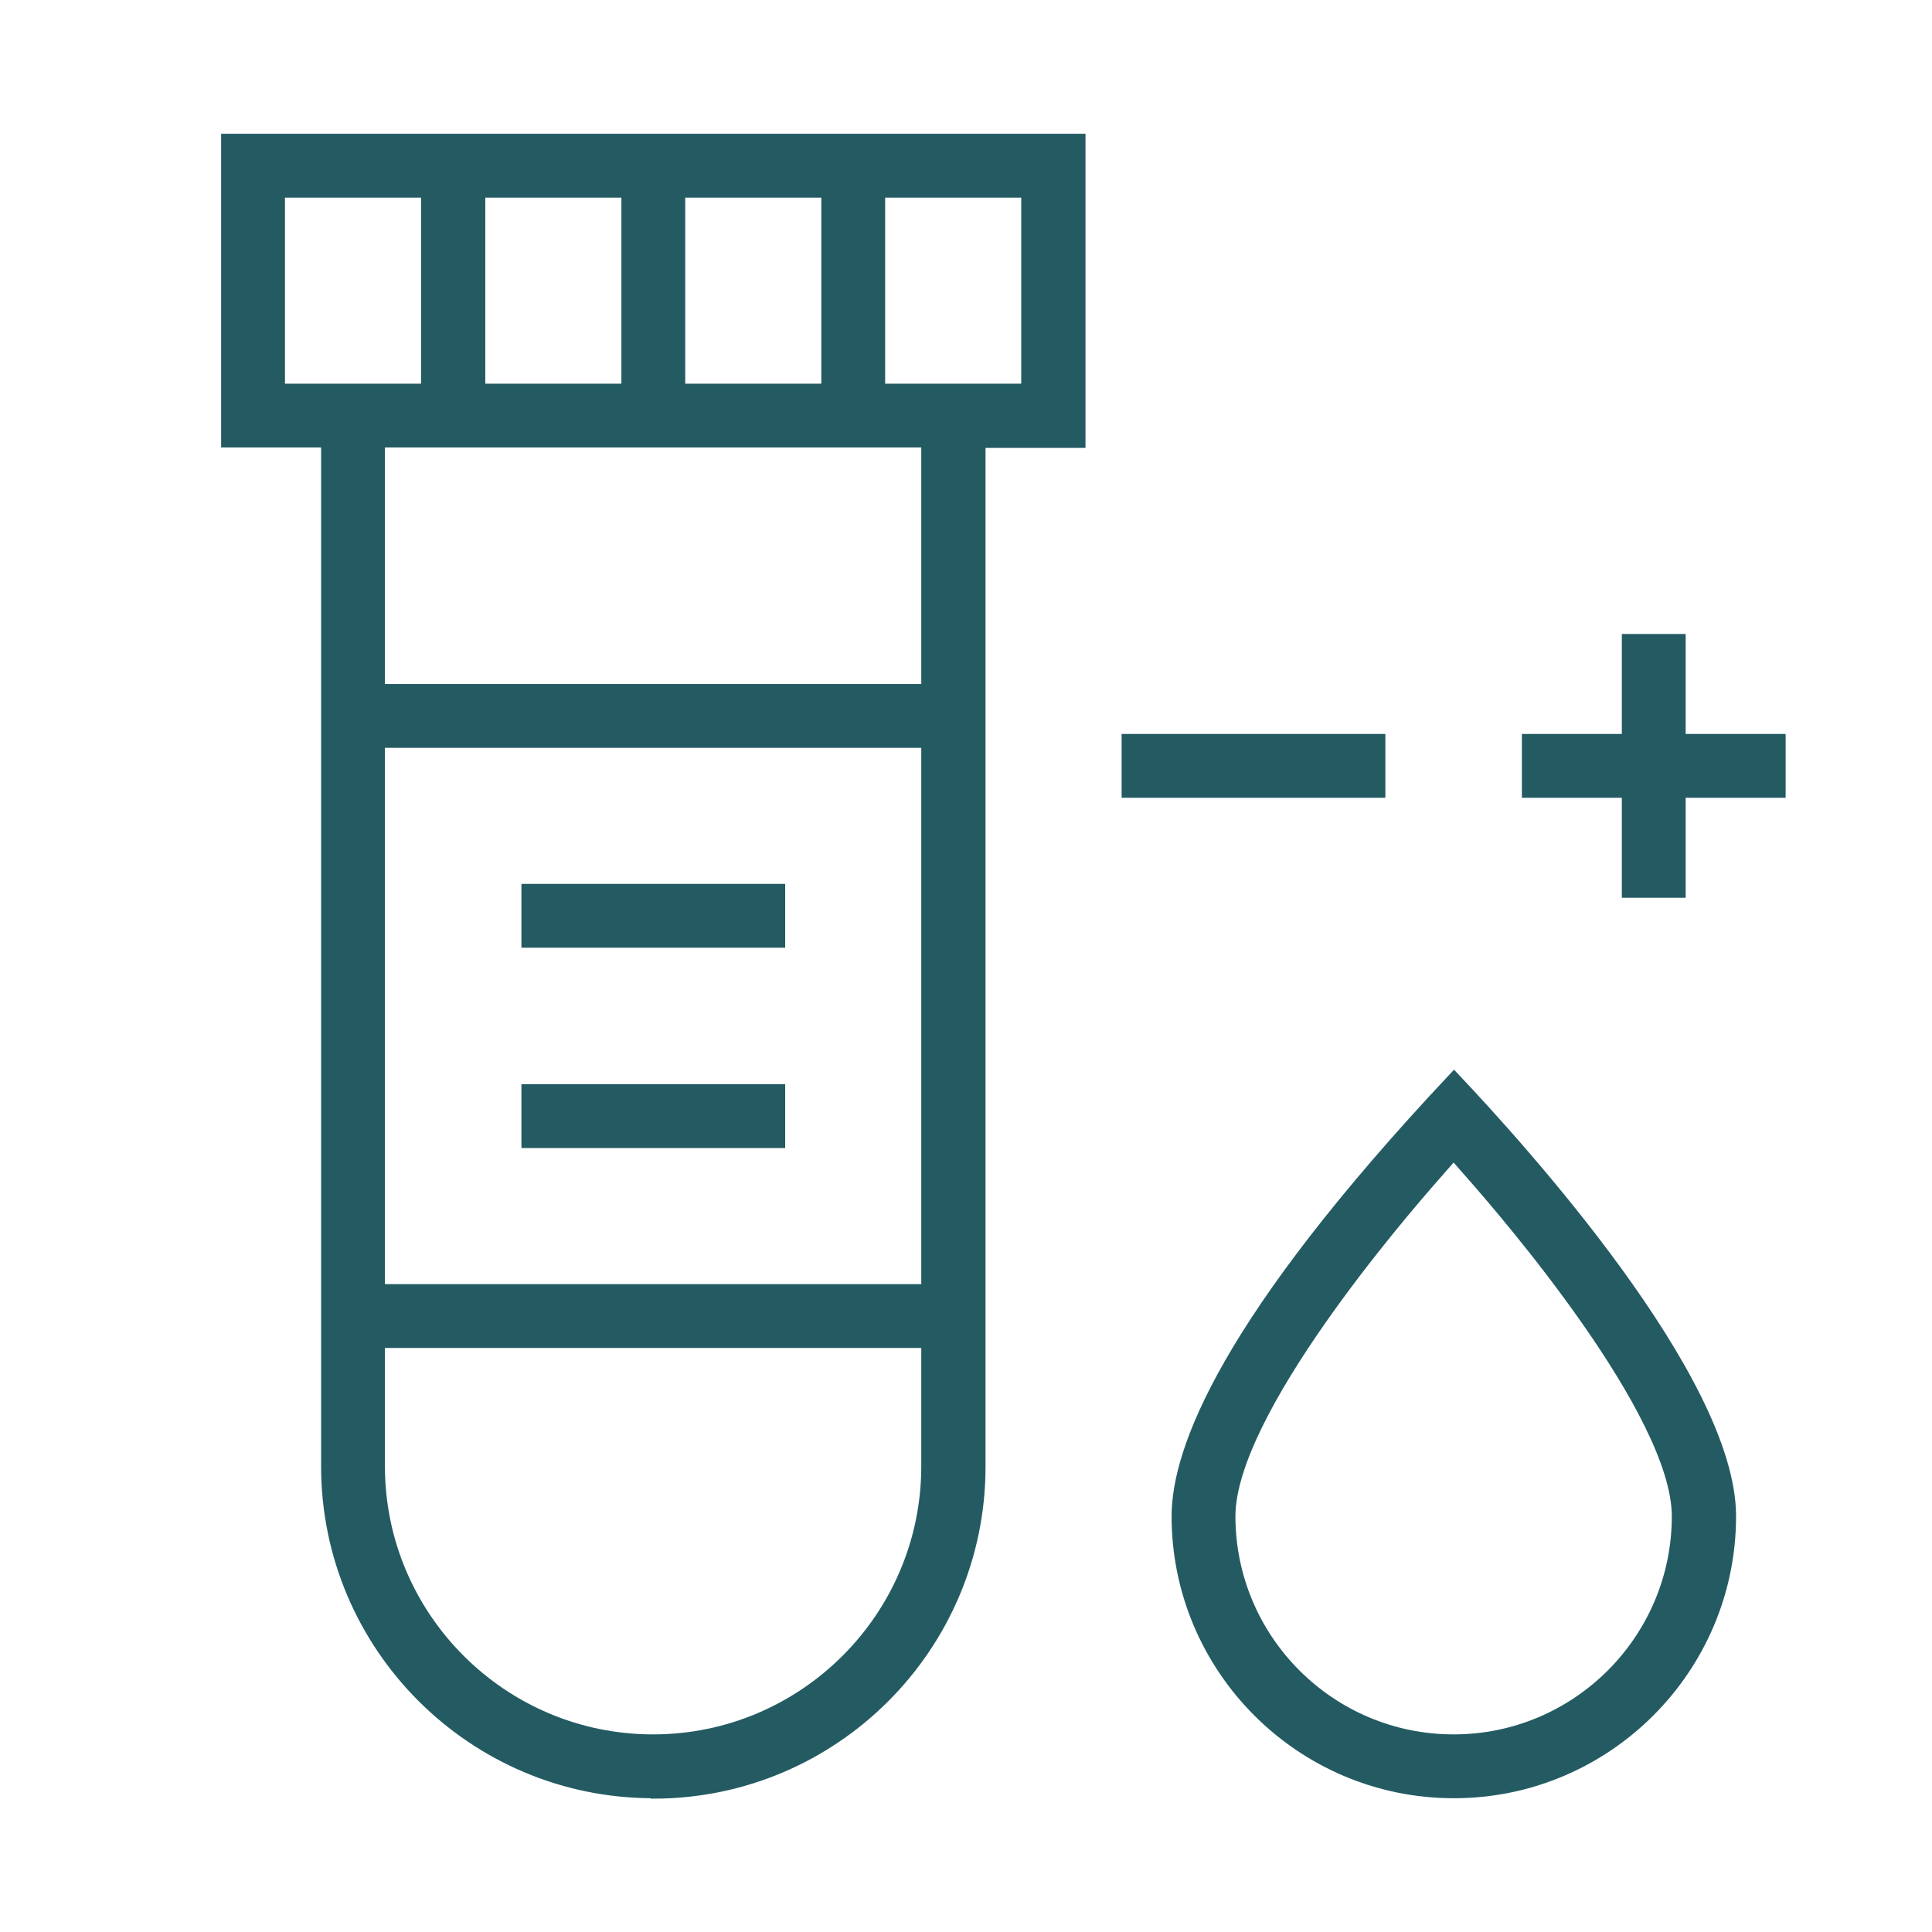
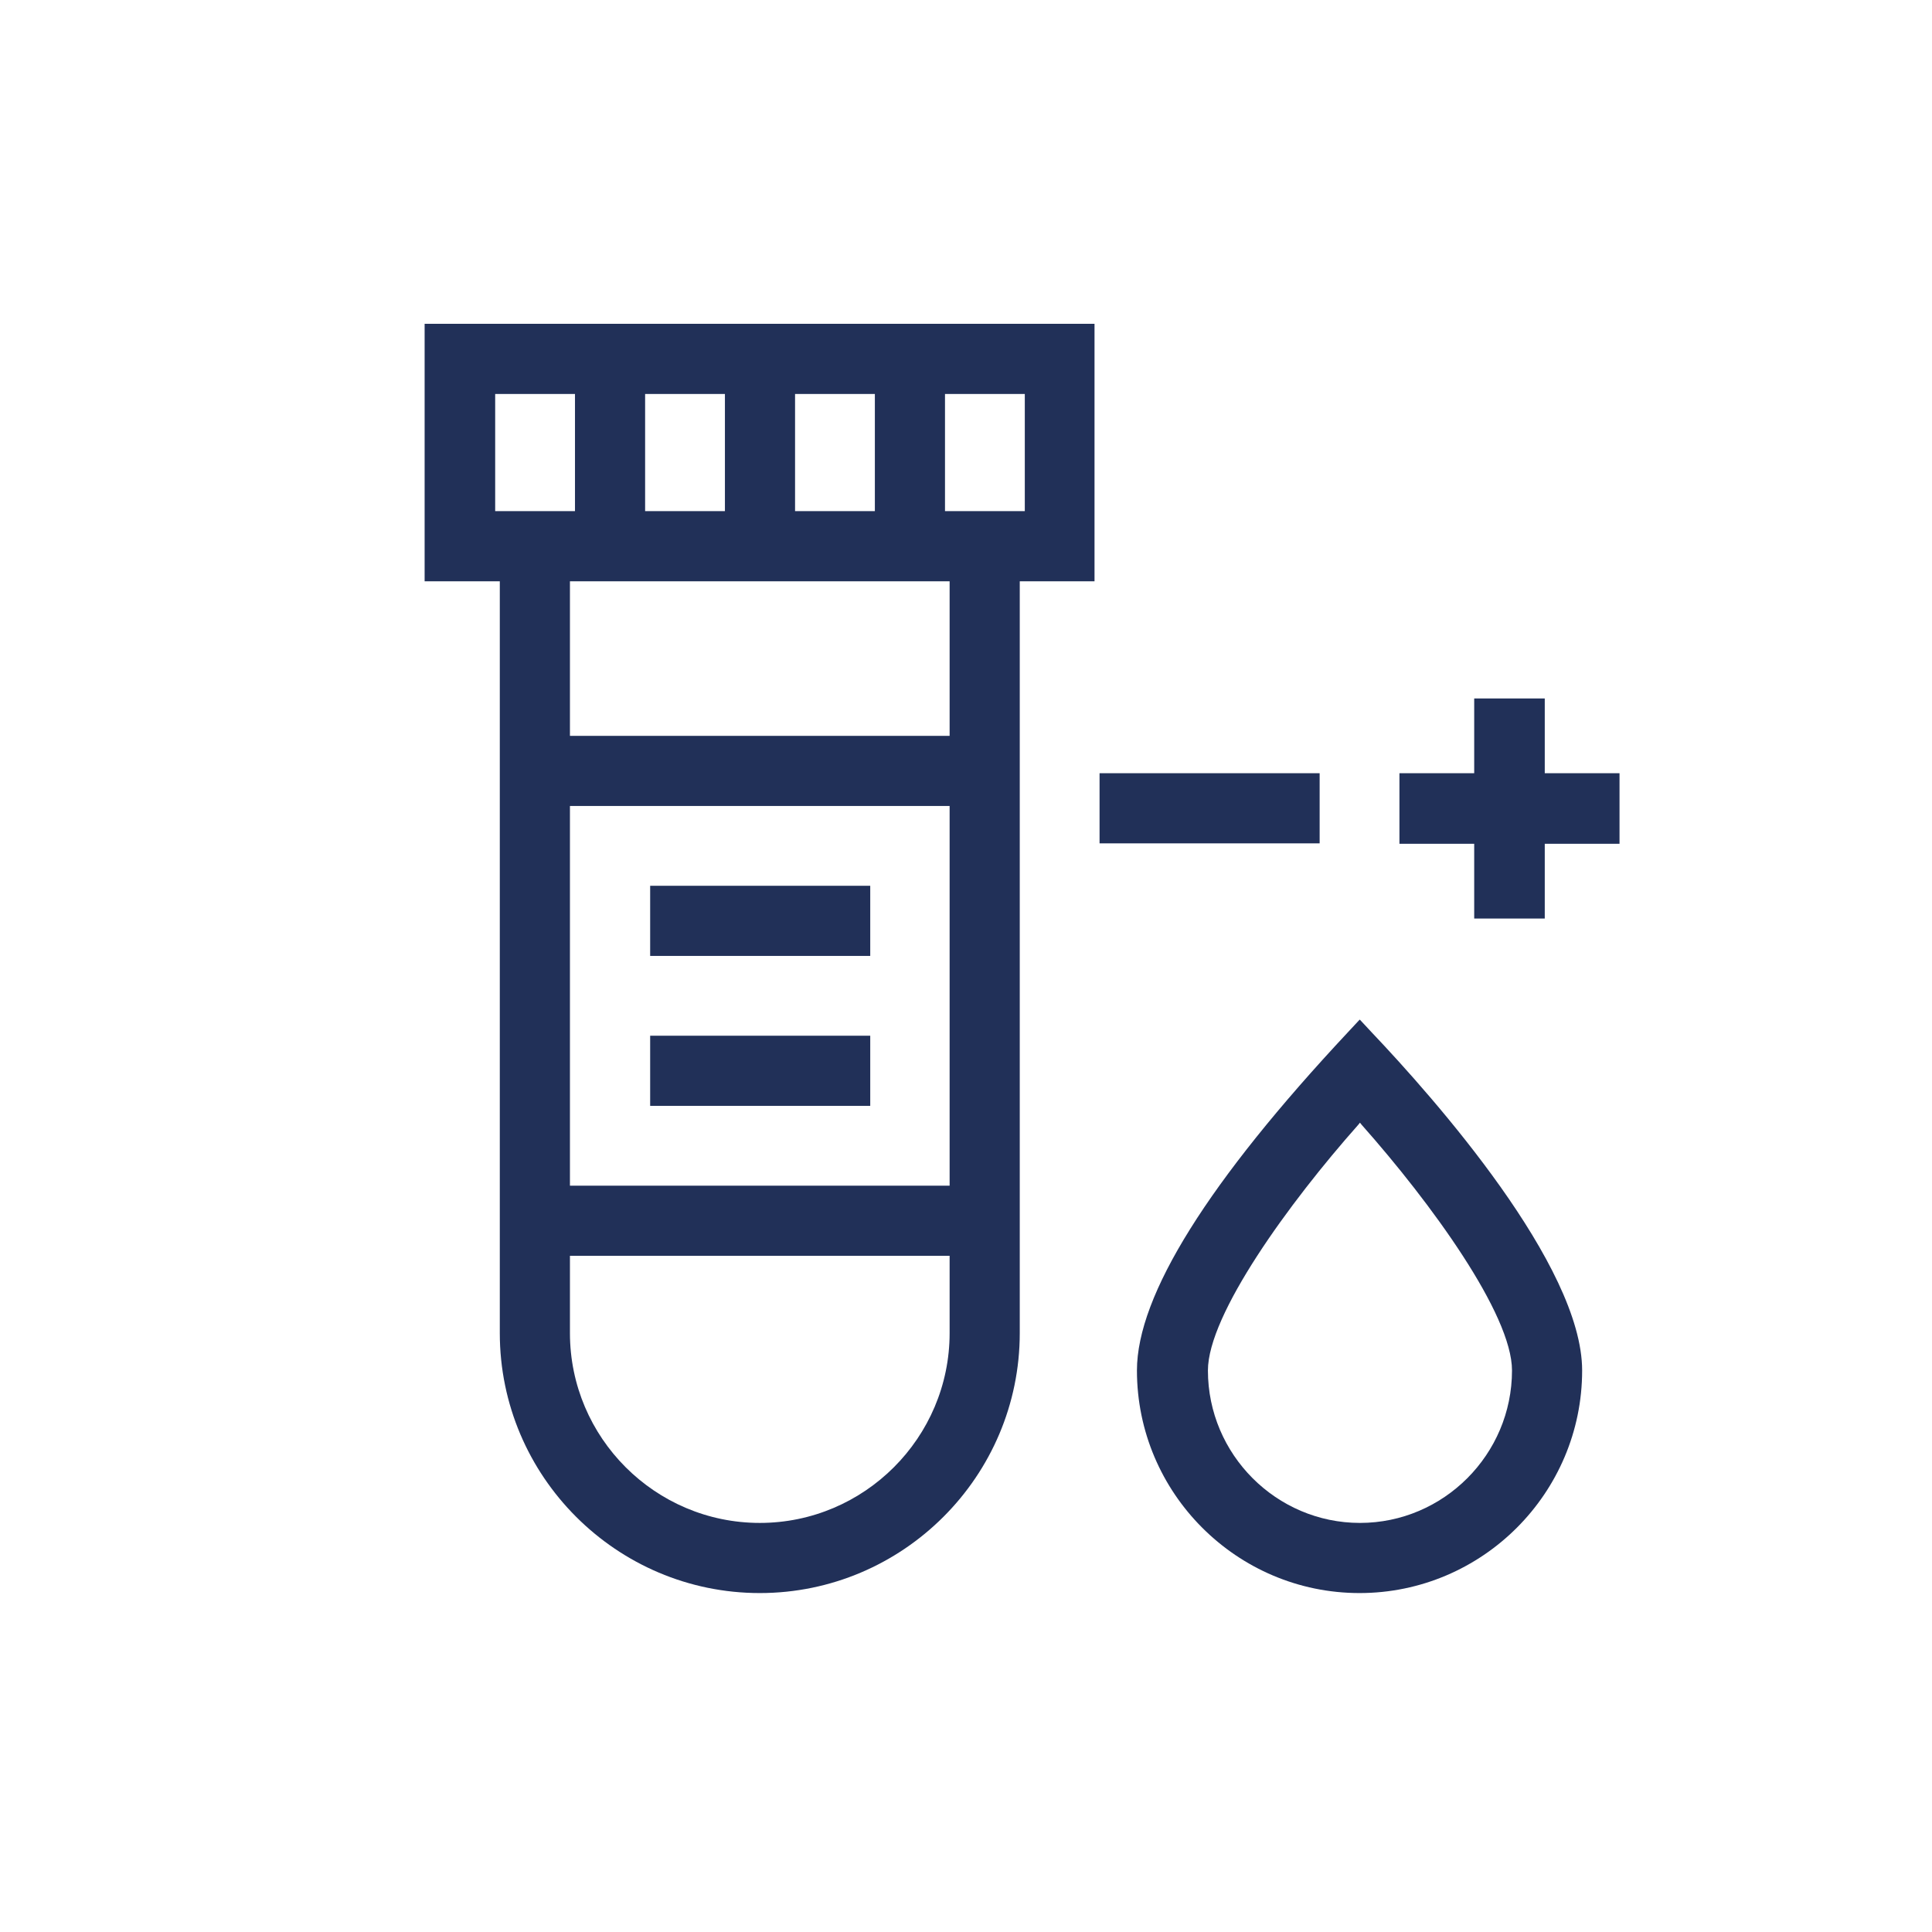
<svg xmlns="http://www.w3.org/2000/svg" id="Capa_1" viewBox="0 0 46 46">
  <defs>
-     <style>.cls-1{fill:#245b63;stroke:#245b63;stroke-miterlimit:10;stroke-width:.29px;}</style>
+     <style>.cls-1{fill:#213058;}</style>
  </defs>
-   <path class="cls-1" d="M15.55,42.67c-4.28,0-7.76-3.48-7.76-7.76V10.51h-2.38V3.33h20.29v7.19h-2.38v24.4c0,4.28-3.48,7.76-7.76,7.76ZM9.02,34.91c0,3.6,2.93,6.53,6.53,6.53s6.53-2.93,6.53-6.53v-2.96h-13.06v2.96ZM9.02,30.72h13.06v-13.06h-13.06v13.06ZM9.02,16.43h13.06v-5.92h-13.06v5.92ZM20.93,9.28h3.53v-4.72h-3.53v4.72ZM16.17,9.28h3.53v-4.72h-3.53v4.72ZM11.41,9.28h3.53v-4.72h-3.53v4.72ZM6.64,9.28h3.53v-4.72h-3.53v4.72Z" />
-   <polygon class="cls-1" points="38.76 21.23 38.76 18.85 36.38 18.85 36.38 17.62 38.76 17.62 38.76 15.24 39.99 15.24 39.99 17.62 42.37 17.62 42.37 18.85 39.99 18.85 39.99 21.23 38.76 21.23" />
-   <rect class="cls-1" x="26.85" y="17.62" width="5.99" height="1.23" />
-   <path class="cls-1" d="M34.61,42.67c-3.62,0-6.57-2.95-6.57-6.57,0-1.57,1.15-4.64,6.58-10.42,1.55,1.64,6.57,7.17,6.57,10.42,0,3.62-2.95,6.57-6.57,6.57ZM34.18,27.95c-.82.93-4.91,5.67-4.91,8.15,0,2.94,2.39,5.34,5.34,5.34s5.34-2.4,5.34-5.34c0-2.48-4.09-7.22-4.91-8.15l-.43-.49-.43.49Z" />
-   <rect class="cls-1" x="12.56" y="21.19" width="5.99" height="1.23" />
-   <rect class="cls-1" x="12.56" y="25.96" width="5.99" height="1.23" />
+   <path class="cls-1" d="M10.12,13.84h1.78v17.9c0,3.41,2.78,6.19,6.19,6.19s6.19-2.78,6.19-6.19V13.84h1.78v-6.13h-15.95v6.13ZM15.36,12.17v-2.79h1.9v2.79h-1.9ZM18.93,12.17v-2.79h1.9v2.79h-1.9ZM22.61,13.84v3.68h-9.04v-3.68h9.04ZM13.69,9.38v2.79h-1.9v-2.79h1.9ZM22.61,19.19v9.04h-9.04v-9.04h9.04ZM22.61,29.9v1.84c0,2.49-2.03,4.52-4.52,4.52s-4.52-2.03-4.52-4.52v-1.84h9.04ZM24.4,9.38v2.79h-1.9v-2.79h1.9Z" />
+   <polygon class="cls-1" points="36.78 18.41 36.78 16.63 35.1 16.63 35.1 18.41 33.32 18.41 33.32 20.09 35.1 20.09 35.1 21.87 36.78 21.87 36.78 20.09 38.56 20.09 38.56 18.41 36.78 18.41" />
+   <rect class="cls-1" x="26.18" y="18.41" width="5.24" height="1.67" />
+   <path class="cls-1" d="M32.37,24.28l-.27.29c-3.33,3.56-5.03,6.27-5.03,8.06,0,2.92,2.38,5.3,5.3,5.3s5.3-2.38,5.3-5.3c0-2.5-3.51-6.47-5.02-8.06l-.27-.29ZM36,32.63c0,2-1.63,3.63-3.62,3.63s-3.62-1.63-3.62-3.63c0-1.33,1.93-3.99,3.58-5.85l.04-.05.04.05c1.65,1.86,3.58,4.51,3.58,5.85Z" />
+   <rect class="cls-1" x="15.48" y="21.09" width="5.24" height="1.67" />
+   <rect class="cls-1" x="15.48" y="24.66" width="5.24" height="1.67" />
</svg>
